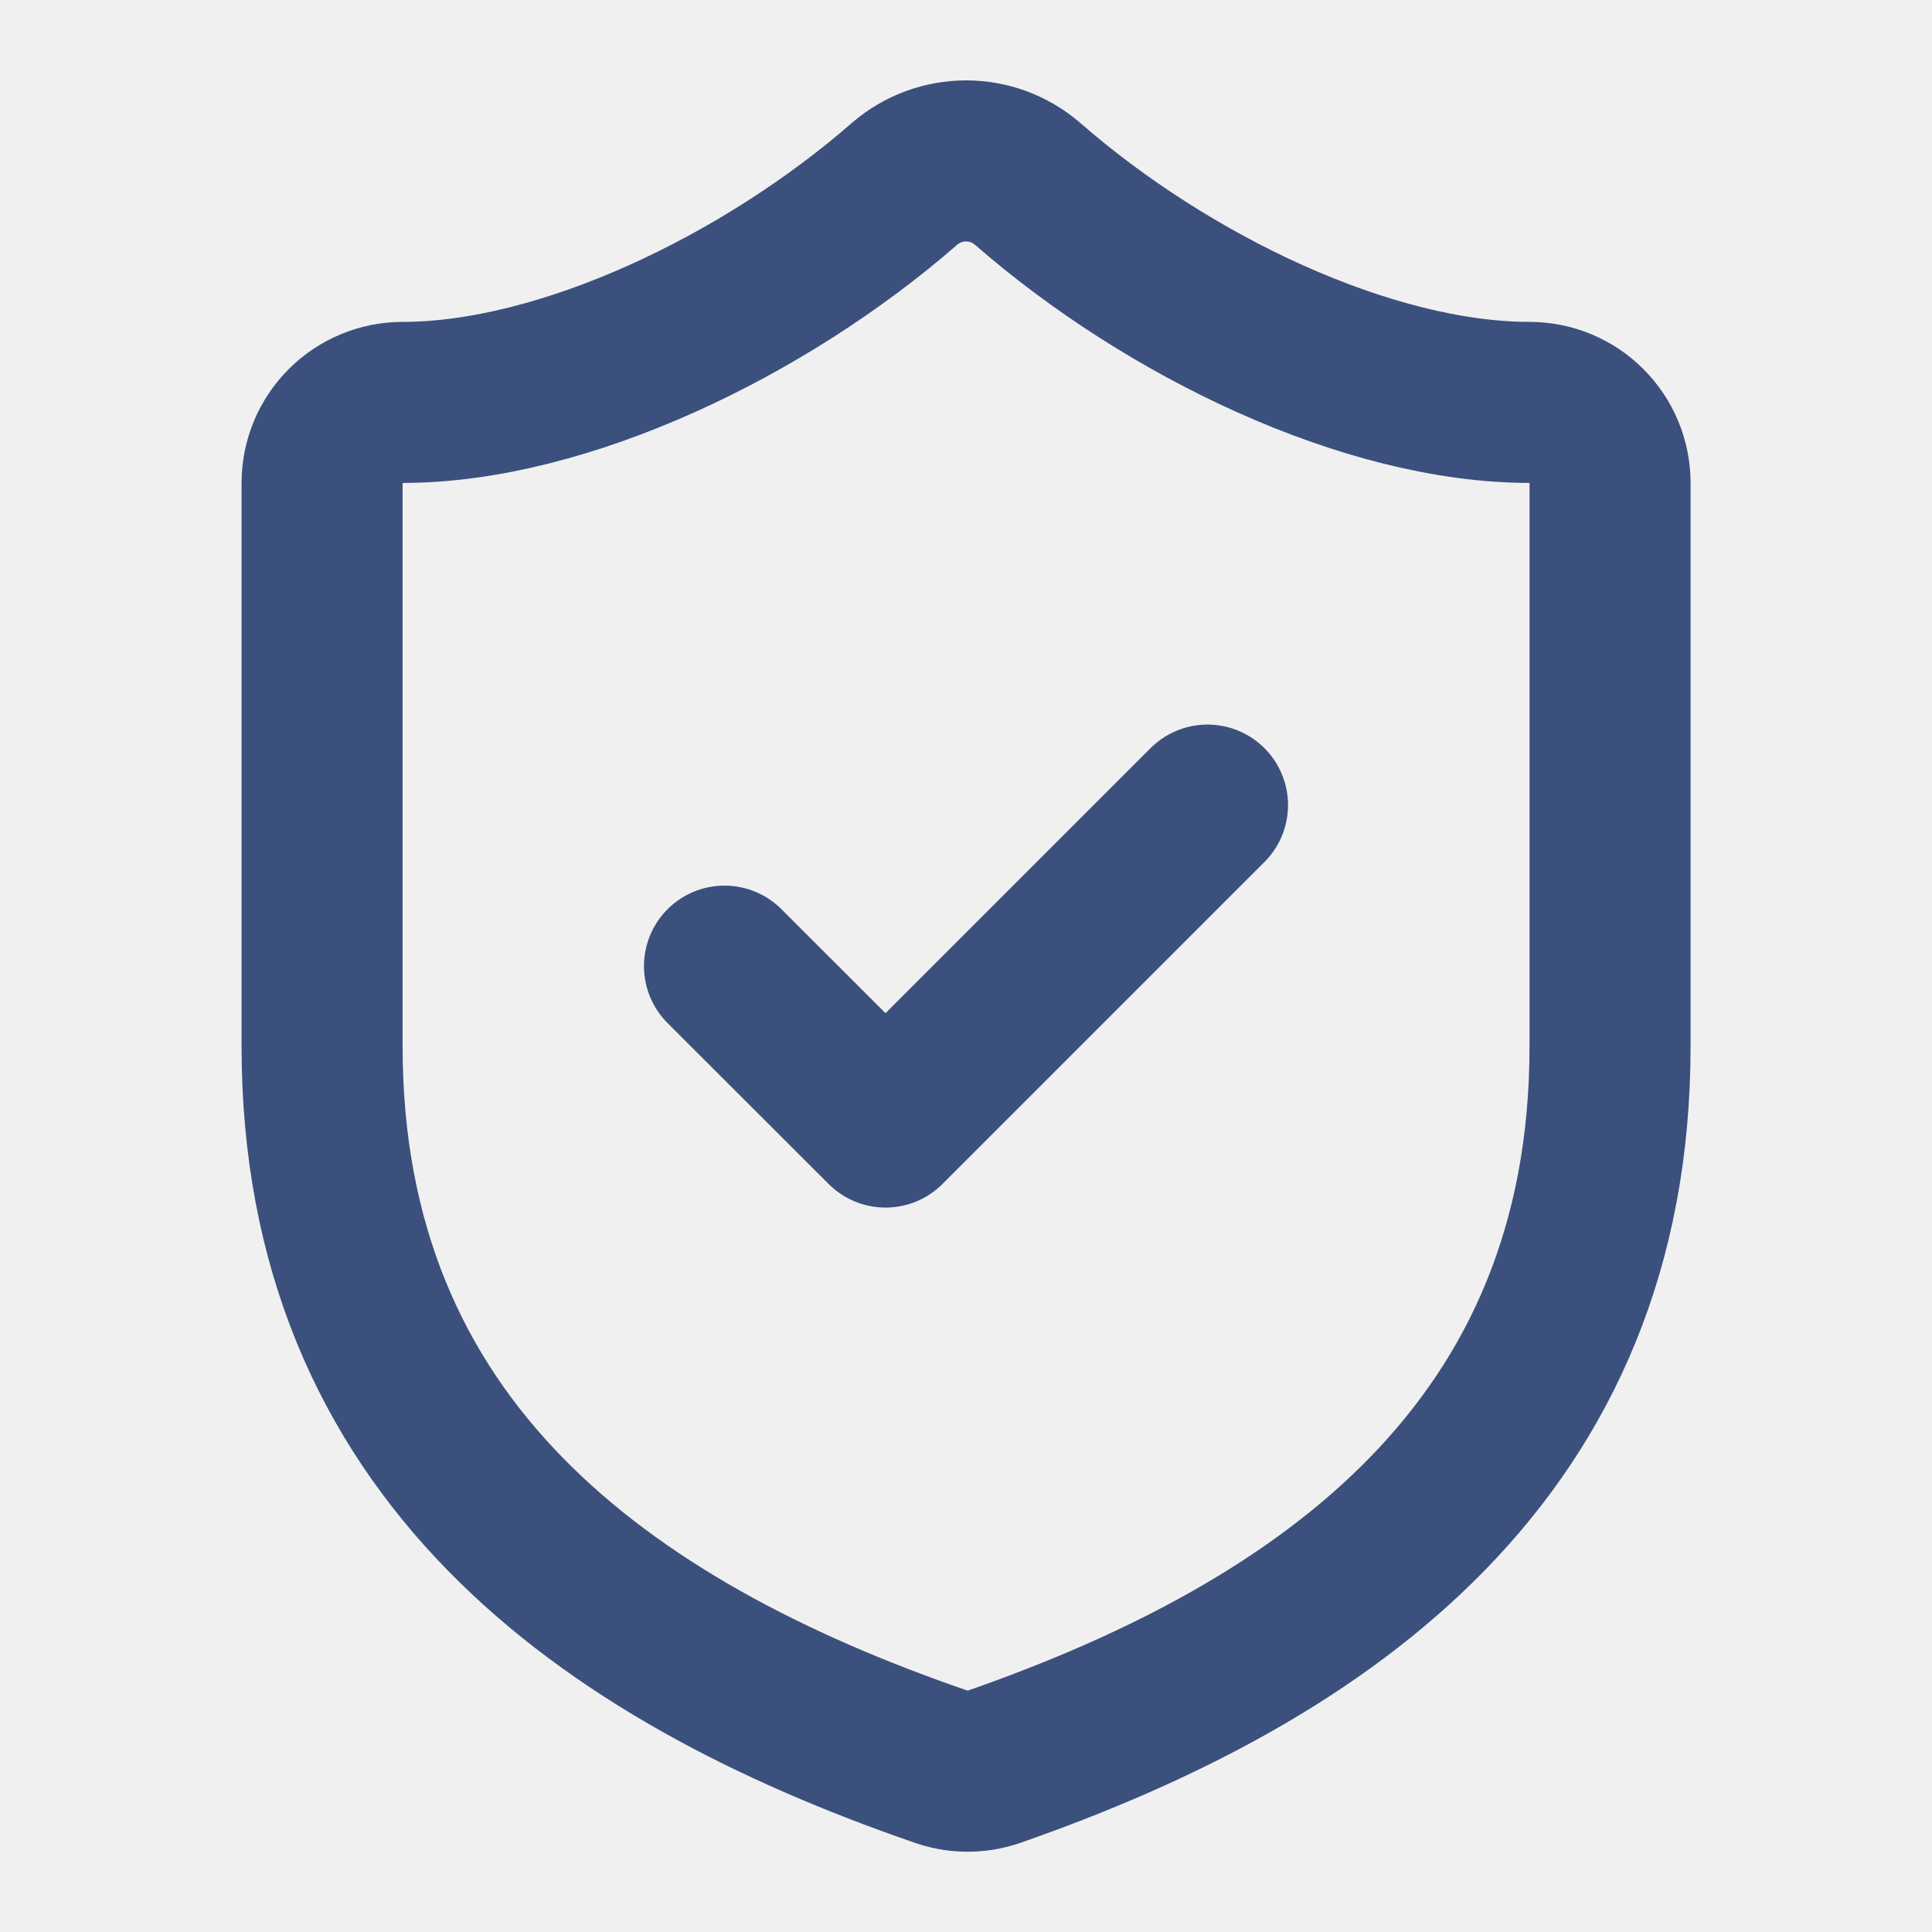
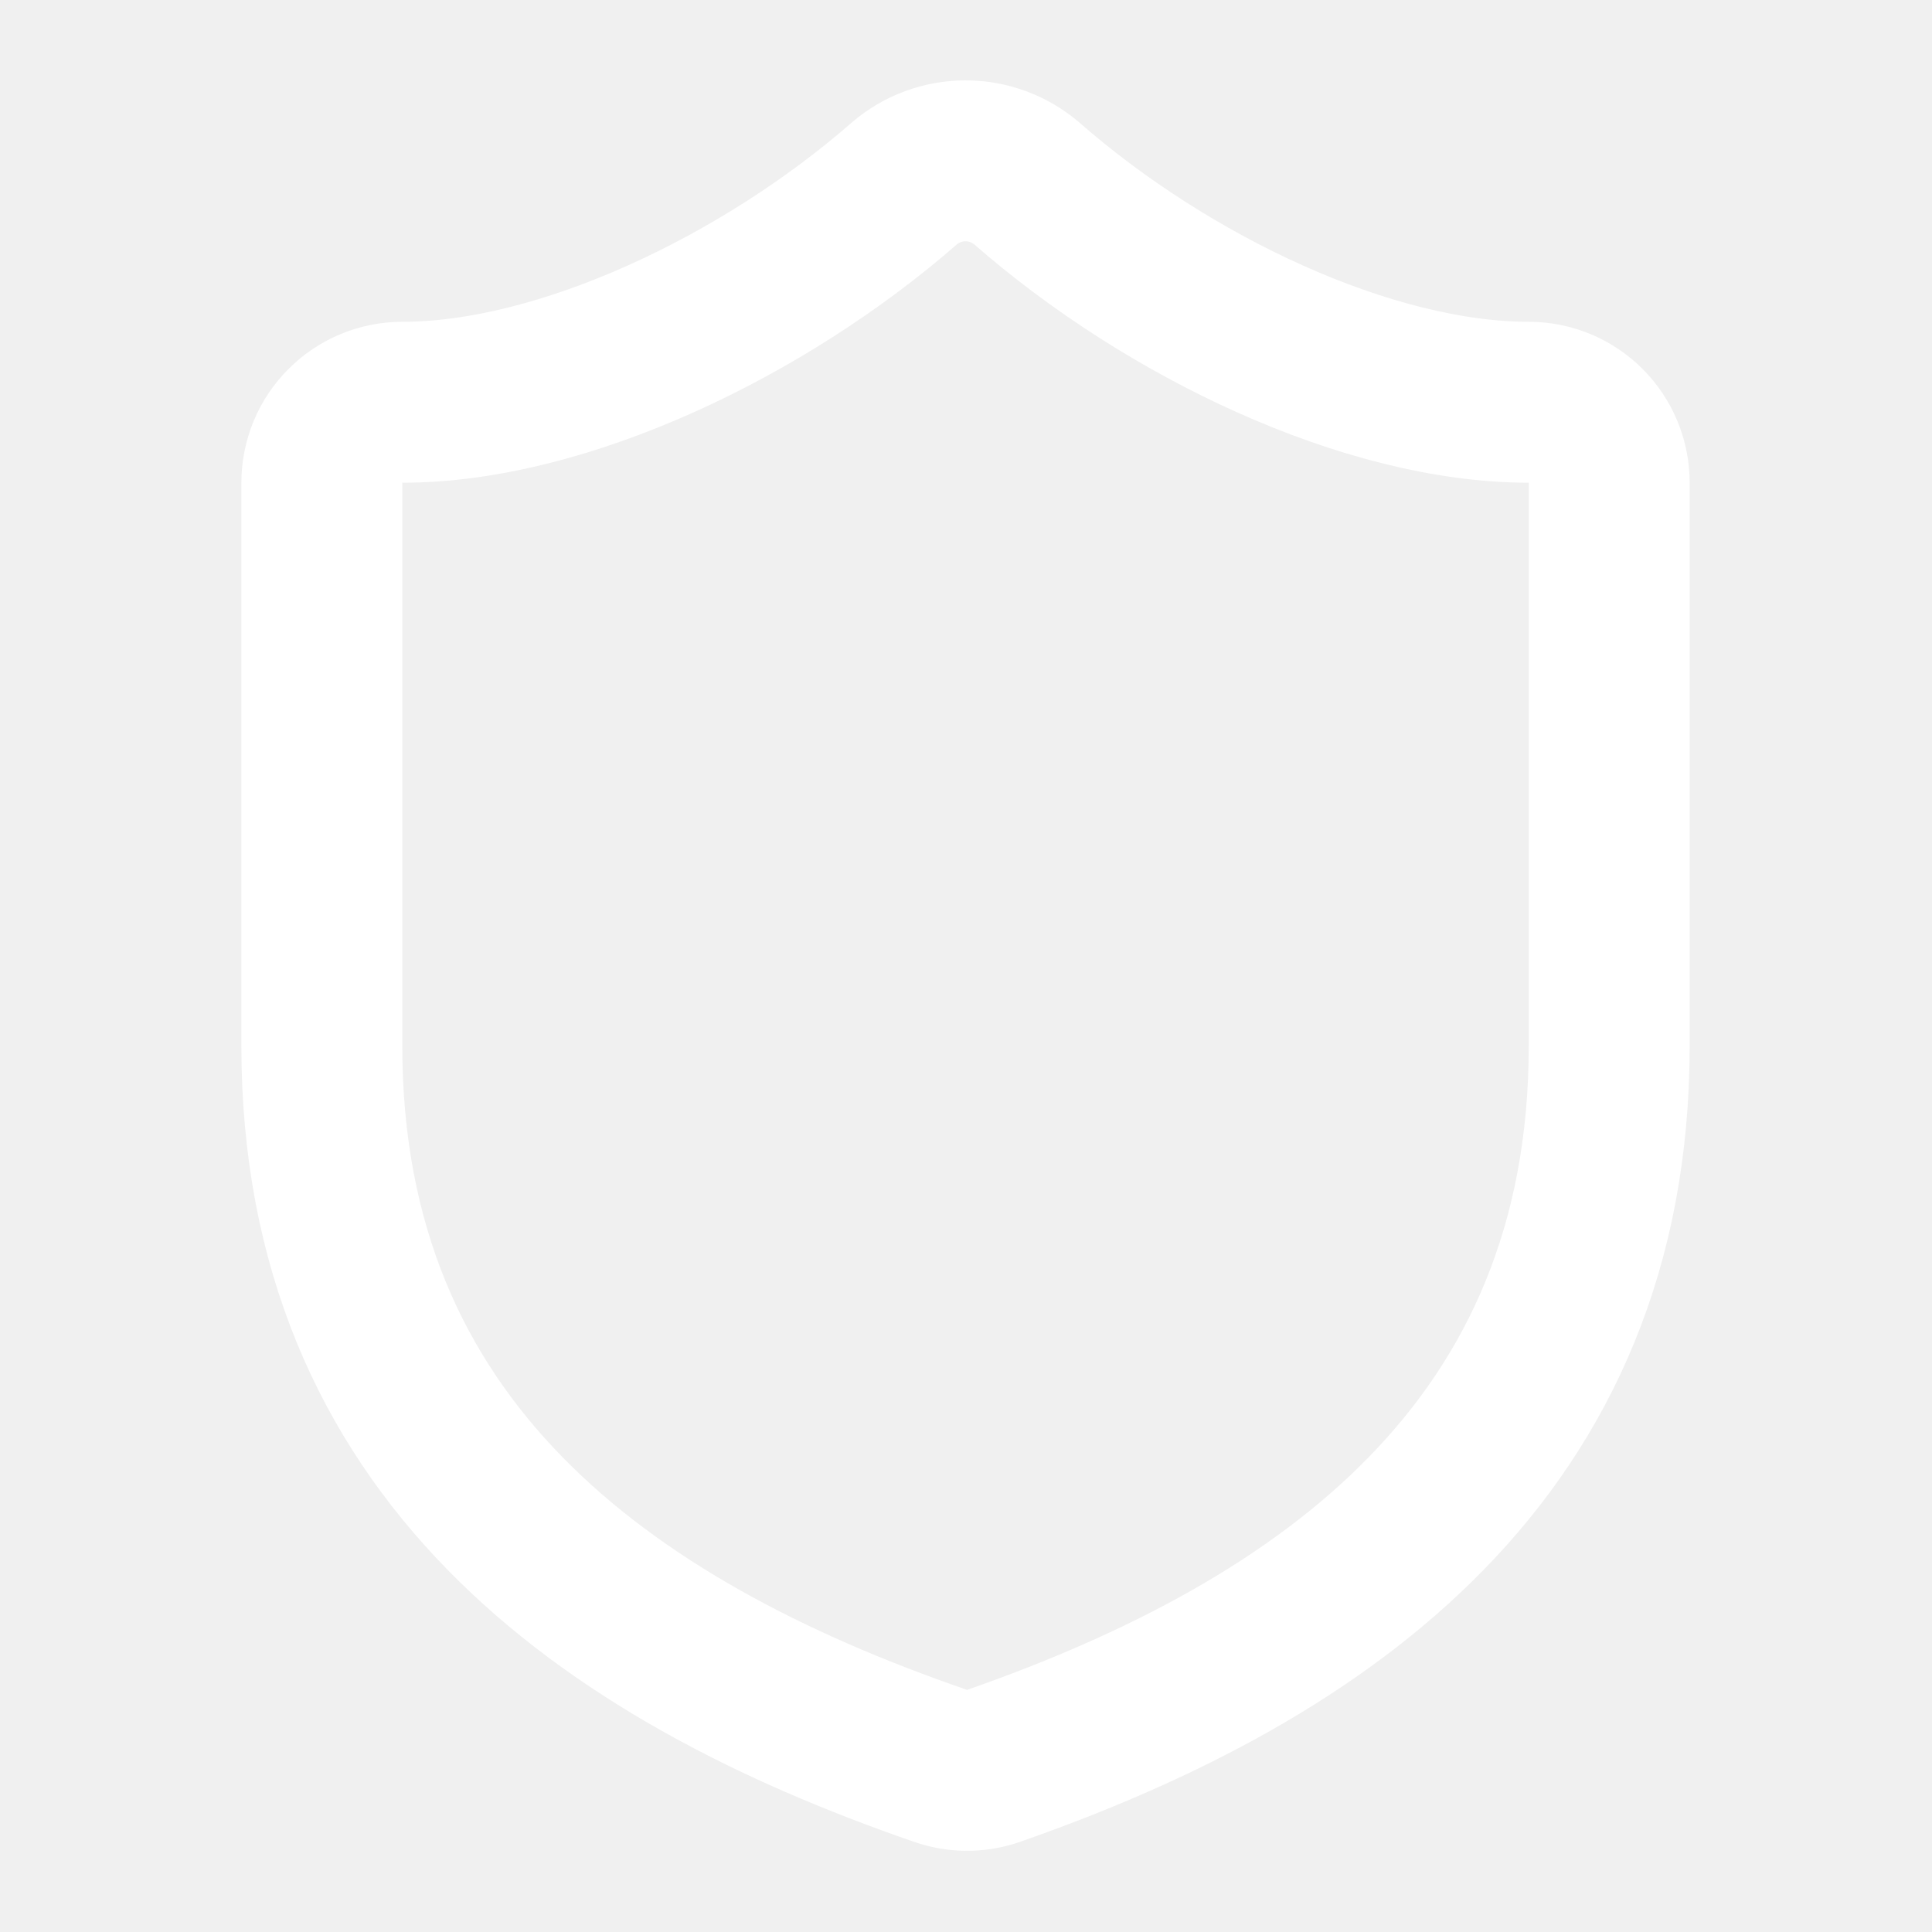
- <svg xmlns="http://www.w3.org/2000/svg" width="14" height="14" viewBox="0 0 14 14" fill="none">
-   <g clip-path="url(#clip0_443_1046)">
-     <path d="M11.667 7.583C11.667 10.5 9.626 11.958 7.199 12.804C7.072 12.847 6.934 12.845 6.808 12.798C4.376 11.958 2.334 10.5 2.334 7.583V3.5C2.334 3.345 2.395 3.197 2.505 3.087C2.614 2.978 2.763 2.916 2.917 2.916C4.084 2.916 5.542 2.216 6.557 1.33C6.681 1.224 6.838 1.166 7.001 1.166C7.163 1.166 7.32 1.224 7.444 1.33C8.465 2.222 9.917 2.916 11.084 2.916C11.239 2.916 11.387 2.978 11.496 3.087C11.606 3.197 11.667 3.345 11.667 3.5V7.583Z" stroke="#3C507D" stroke-width="1.167" stroke-linecap="round" stroke-linejoin="round" />
-     <path d="M5.25 7.001L6.417 8.167L8.75 5.834" stroke="#3C507D" stroke-width="1.167" stroke-linecap="round" stroke-linejoin="round" />
-   </g>
-   <defs>
-     <clipPath id="clip0_443_1046">
-       <rect width="14" height="14" fill="white" />
-     </clipPath>
-   </defs>
+ <svg xmlns="http://www.w3.org/2000/svg" width="24" height="24" viewBox="0 0 24 24" fill="none">
+   <path d="M19.99 12.993C19.99 17.991 16.492 20.489 12.334 21.939C12.116 22.013 11.88 22.009 11.664 21.929C7.496 20.489 3.998 17.991 3.998 12.993V5.997C3.998 5.731 4.103 5.477 4.291 5.29C4.478 5.102 4.732 4.997 4.998 4.997C6.997 4.997 9.495 3.798 11.235 2.278C11.446 2.097 11.716 1.998 11.994 1.998C12.273 1.998 12.542 2.097 12.754 2.278C14.503 3.808 16.992 4.997 18.991 4.997C19.256 4.997 19.51 5.102 19.698 5.29C19.885 5.477 19.99 5.731 19.99 5.997V12.993Z" stroke="white" stroke-width="1.999" stroke-linecap="round" stroke-linejoin="round" />
</svg>
